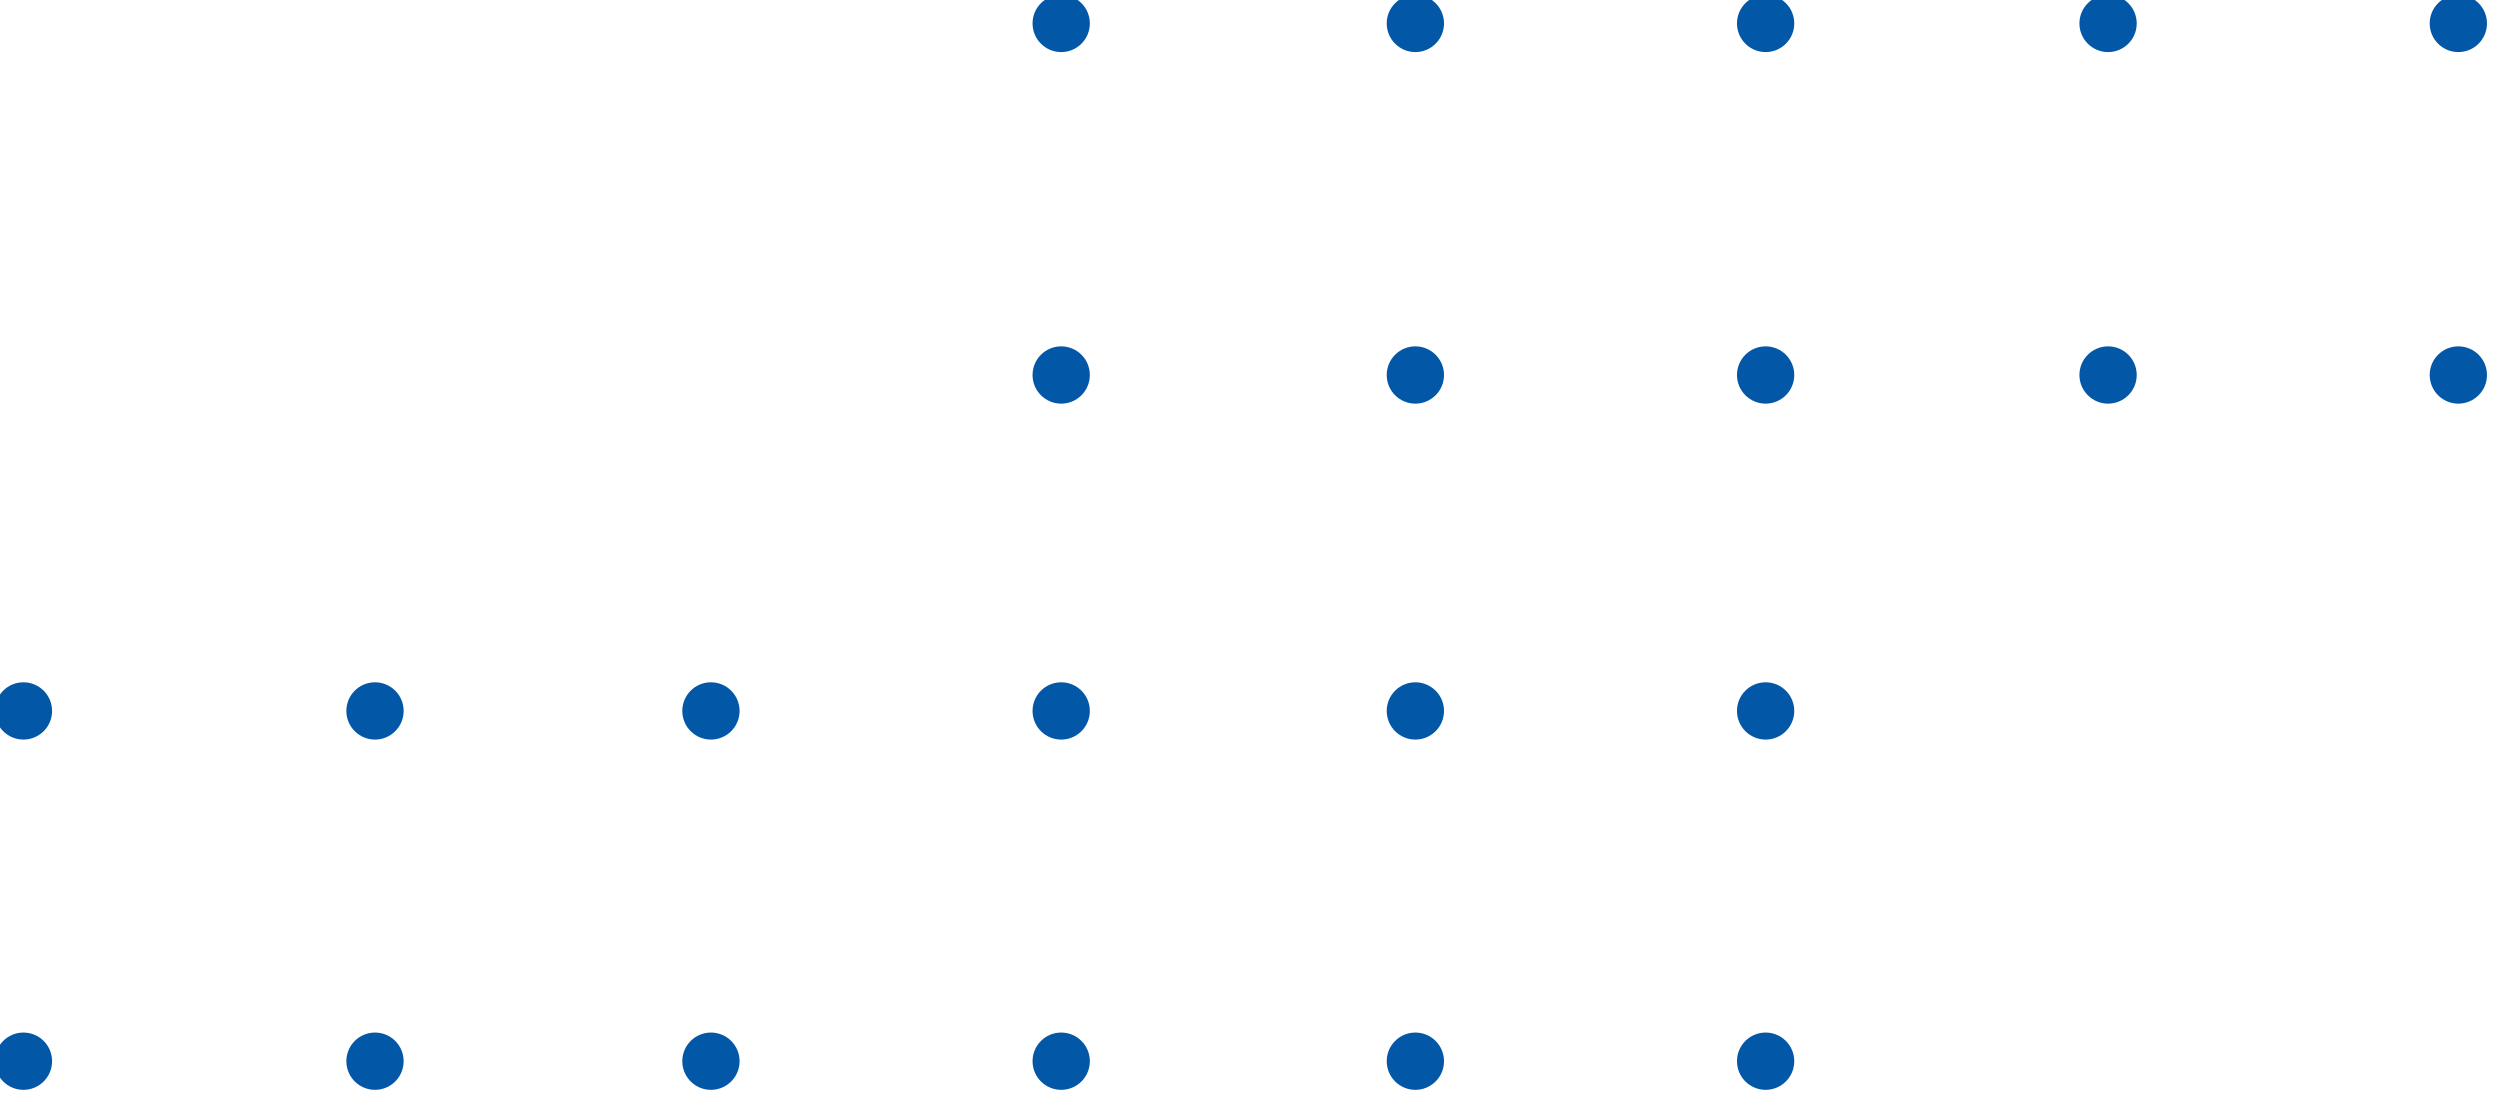
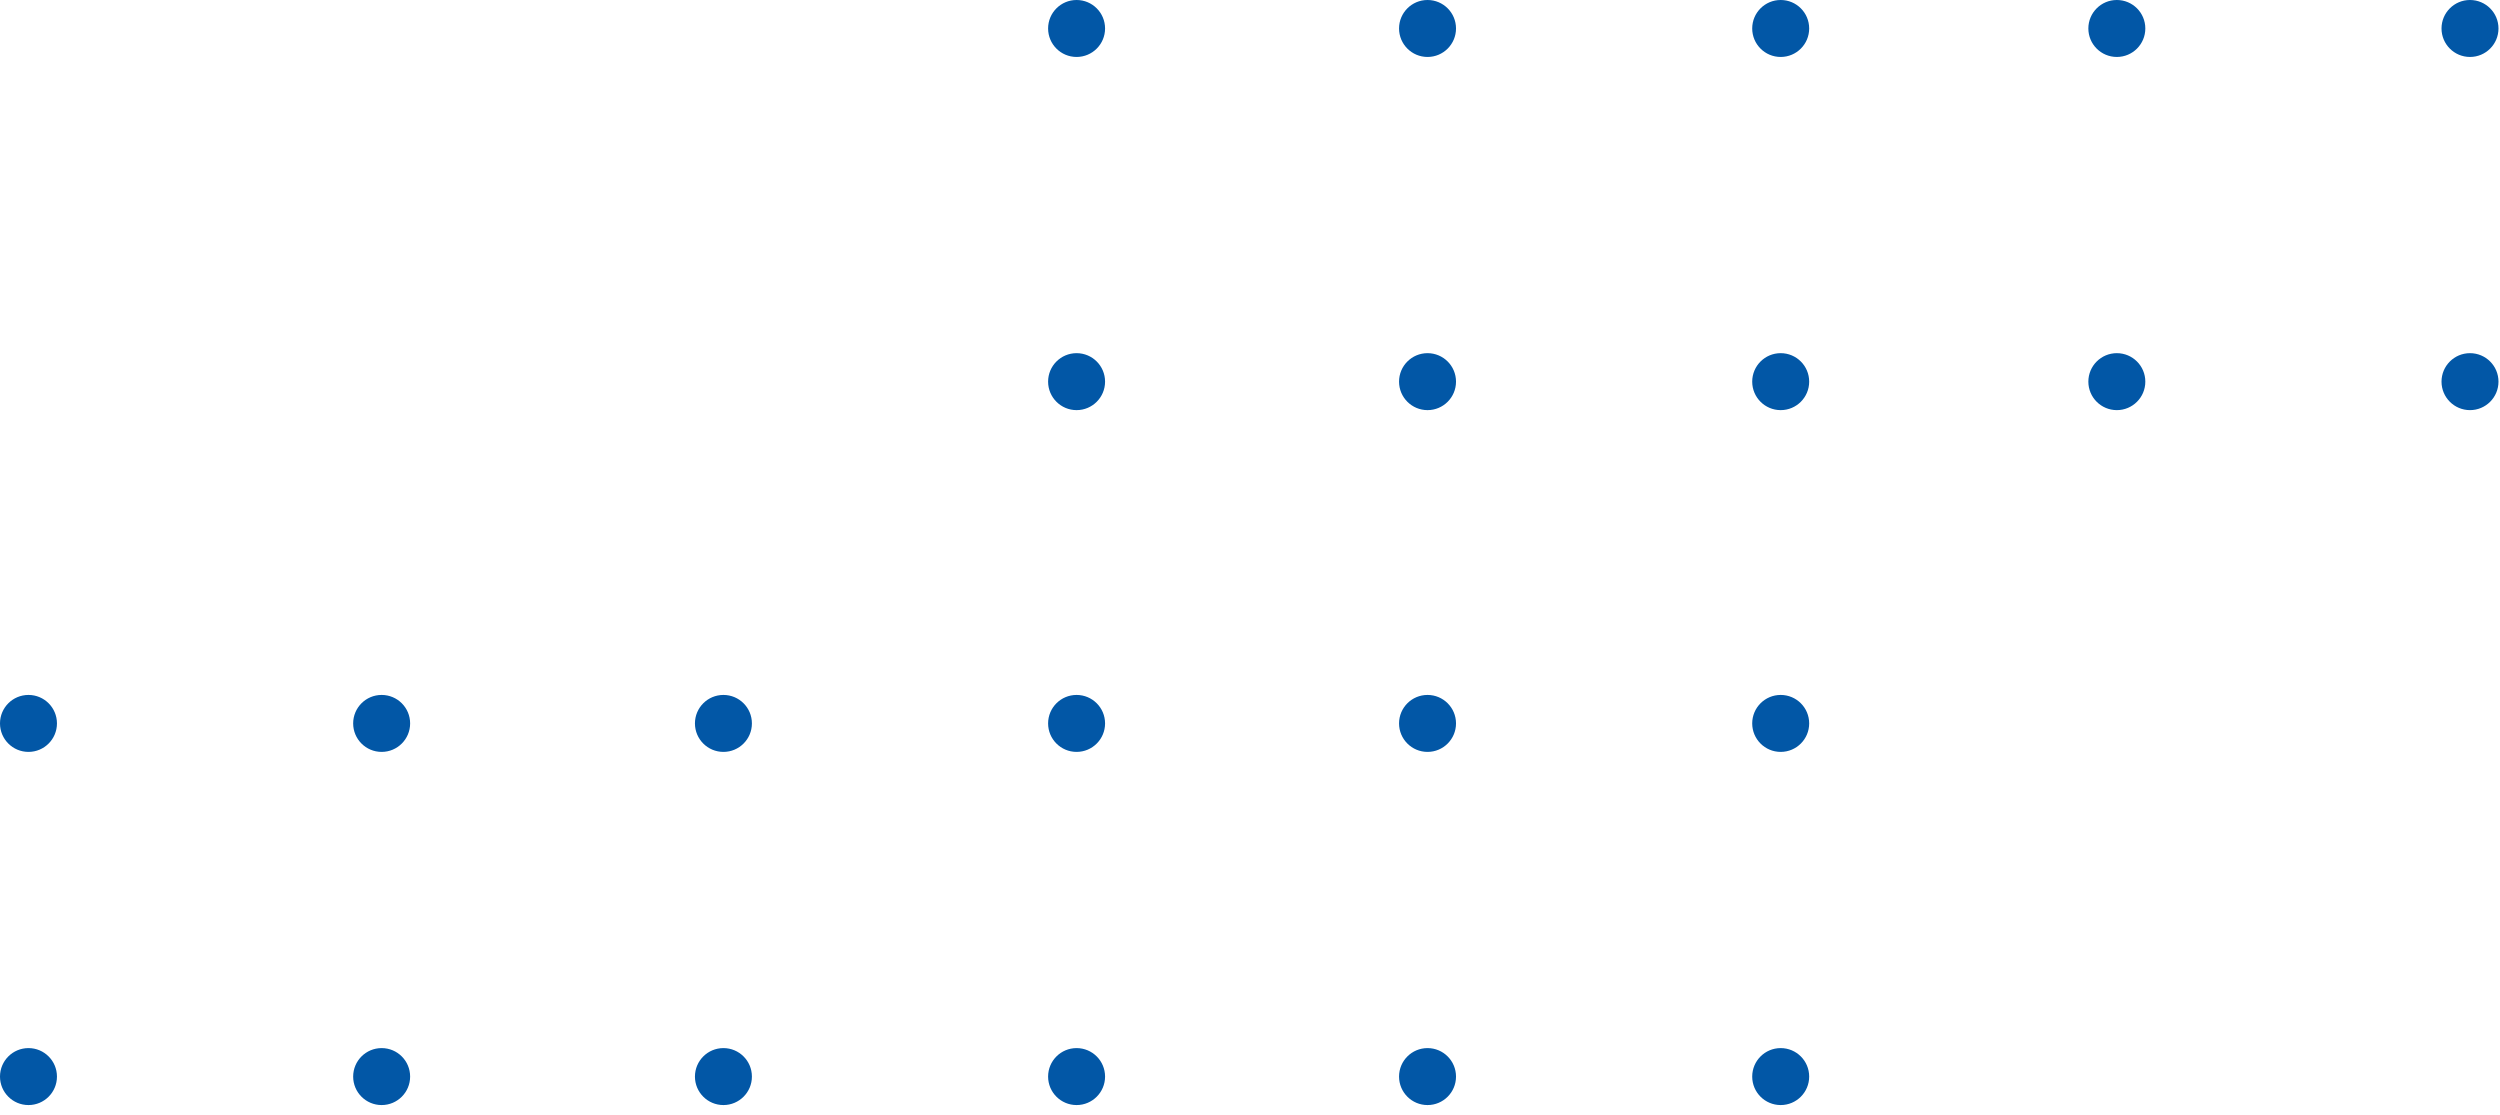
- <svg xmlns="http://www.w3.org/2000/svg" width="192" height="85" fill="none">
-   <circle cx="82.5" cy="82.5" r="2.2" transform="rotate(-180 82 82)" fill="#0257A6" />
-   <circle cx="55.4" cy="82.5" r="2.2" transform="rotate(-180 55 82)" fill="#0257A6" />
-   <circle cx="29.2" cy="82.5" r="2.2" transform="rotate(-180 29 82)" fill="#0257A6" />
-   <circle cx="2.2" cy="82.5" r="2.2" transform="rotate(-180 2 82)" fill="#0257A6" />
-   <circle cx="82.5" cy="55.4" r="2.2" transform="rotate(-180 82 55)" fill="#0257A6" />
-   <circle cx="55.4" cy="55.4" r="2.2" transform="rotate(-180 55 55)" fill="#0257A6" />
-   <circle cx="29.2" cy="55.4" r="2.2" transform="rotate(-180 29 55)" fill="#0257A6" />
-   <circle cx="2.2" cy="55.4" r="2.2" transform="rotate(-180 2 55)" fill="#0257A6" />
-   <circle cx="82.5" cy="29.2" r="2.2" transform="rotate(-180 82 29)" fill="#0257A6" />
-   <circle cx="82.5" cy="2.2" r="2.2" transform="rotate(-180 82 2)" fill="#0257A6" />
-   <circle cx="136.4" cy="82.5" r="2.2" transform="rotate(-180 136 82)" fill="#0257A6" />
-   <circle cx="109.3" cy="82.5" r="2.2" transform="rotate(-180 109 82)" fill="#0257A6" />
-   <circle cx="136.4" cy="55.4" r="2.2" transform="rotate(-180 136 55)" fill="#0257A6" />
-   <circle cx="109.3" cy="55.4" r="2.2" transform="rotate(-180 109 55)" fill="#0257A6" />
-   <circle cx="136.4" cy="29.2" r="2.2" transform="rotate(-180 136 29)" fill="#0257A6" />
-   <circle cx="109.3" cy="29.2" r="2.2" transform="rotate(-180 109 29)" fill="#0257A6" />
-   <circle cx="136.4" cy="2.2" r="2.2" transform="rotate(-180 136 2)" fill="#0257A6" />
-   <circle cx="109.3" cy="2.2" r="2.2" transform="rotate(-180 109 2)" fill="#0257A6" />
-   <circle cx="189.2" cy="29.2" r="2.2" transform="rotate(-180 189 29)" fill="#0257A6" />
-   <circle cx="162.1" cy="29.2" r="2.2" transform="rotate(-180 162 29)" fill="#0257A6" />
-   <circle cx="189.2" cy="2.2" r="2.2" transform="rotate(-180 189 2)" fill="#0257A6" />
-   <circle cx="162.1" cy="2.2" r="2.2" transform="rotate(-180 162 2)" fill="#0257A6" />
+ <svg xmlns="http://www.w3.org/2000/svg" width="249" height="111" viewBox="0 0 249 111" fill="none">
+   <circle cx="107.228" cy="107.227" r="2.837" transform="rotate(-180 107.228 107.227)" fill="#0257A6" />
+   <circle cx="72.052" cy="107.227" r="2.837" transform="rotate(-180 72.0525 107.227)" fill="#0257A6" />
+   <circle cx="38.012" cy="107.227" r="2.837" transform="rotate(-180 38.0119 107.227)" fill="#0257A6" />
+   <circle cx="2.837" cy="107.227" r="2.837" transform="rotate(-180 2.83664 107.227)" fill="#0257A6" />
+   <circle cx="107.228" cy="72.052" r="2.837" transform="rotate(-180 107.228 72.0522)" fill="#0257A6" />
+   <circle cx="72.052" cy="72.052" r="2.837" transform="rotate(-180 72.0525 72.0522)" fill="#0257A6" />
+   <circle cx="38.012" cy="72.052" r="2.837" transform="rotate(-180 38.0119 72.0522)" fill="#0257A6" />
+   <circle cx="2.837" cy="72.052" r="2.837" transform="rotate(-180 2.83664 72.0522)" fill="#0257A6" />
+   <circle cx="107.228" cy="38.012" r="2.837" transform="rotate(-180 107.228 38.0118)" fill="#0257A6" />
+   <circle cx="107.228" cy="2.837" r="2.837" transform="rotate(-180 107.228 2.83664)" fill="#0257A6" />
+   <circle cx="177.357" cy="107.227" r="2.837" transform="rotate(-180 177.357 107.227)" fill="#0257A6" />
+   <circle cx="142.182" cy="107.227" r="2.837" transform="rotate(-180 142.182 107.227)" fill="#0257A6" />
+   <circle cx="177.357" cy="72.052" r="2.837" transform="rotate(-180 177.357 72.0522)" fill="#0257A6" />
+   <circle cx="142.182" cy="72.052" r="2.837" transform="rotate(-180 142.182 72.0522)" fill="#0257A6" />
+   <circle cx="177.357" cy="38.012" r="2.837" transform="rotate(-180 177.357 38.0118)" fill="#0257A6" />
+   <circle cx="142.182" cy="38.012" r="2.837" transform="rotate(-180 142.182 38.0118)" fill="#0257A6" />
+   <circle cx="177.357" cy="2.837" r="2.837" transform="rotate(-180 177.357 2.83664)" fill="#0257A6" />
+   <circle cx="142.182" cy="2.837" r="2.837" transform="rotate(-180 142.182 2.83664)" fill="#0257A6" />
+   <circle cx="246.012" cy="38.012" r="2.837" transform="rotate(-180 246.012 38.0118)" fill="#0257A6" />
+   <circle cx="210.837" cy="38.012" r="2.837" transform="rotate(-180 210.837 38.0118)" fill="#0257A6" />
+   <circle cx="246.012" cy="2.837" r="2.837" transform="rotate(-180 246.012 2.83664)" fill="#0257A6" />
+   <circle cx="210.837" cy="2.837" r="2.837" transform="rotate(-180 210.837 2.83664)" fill="#0257A6" />
</svg>
